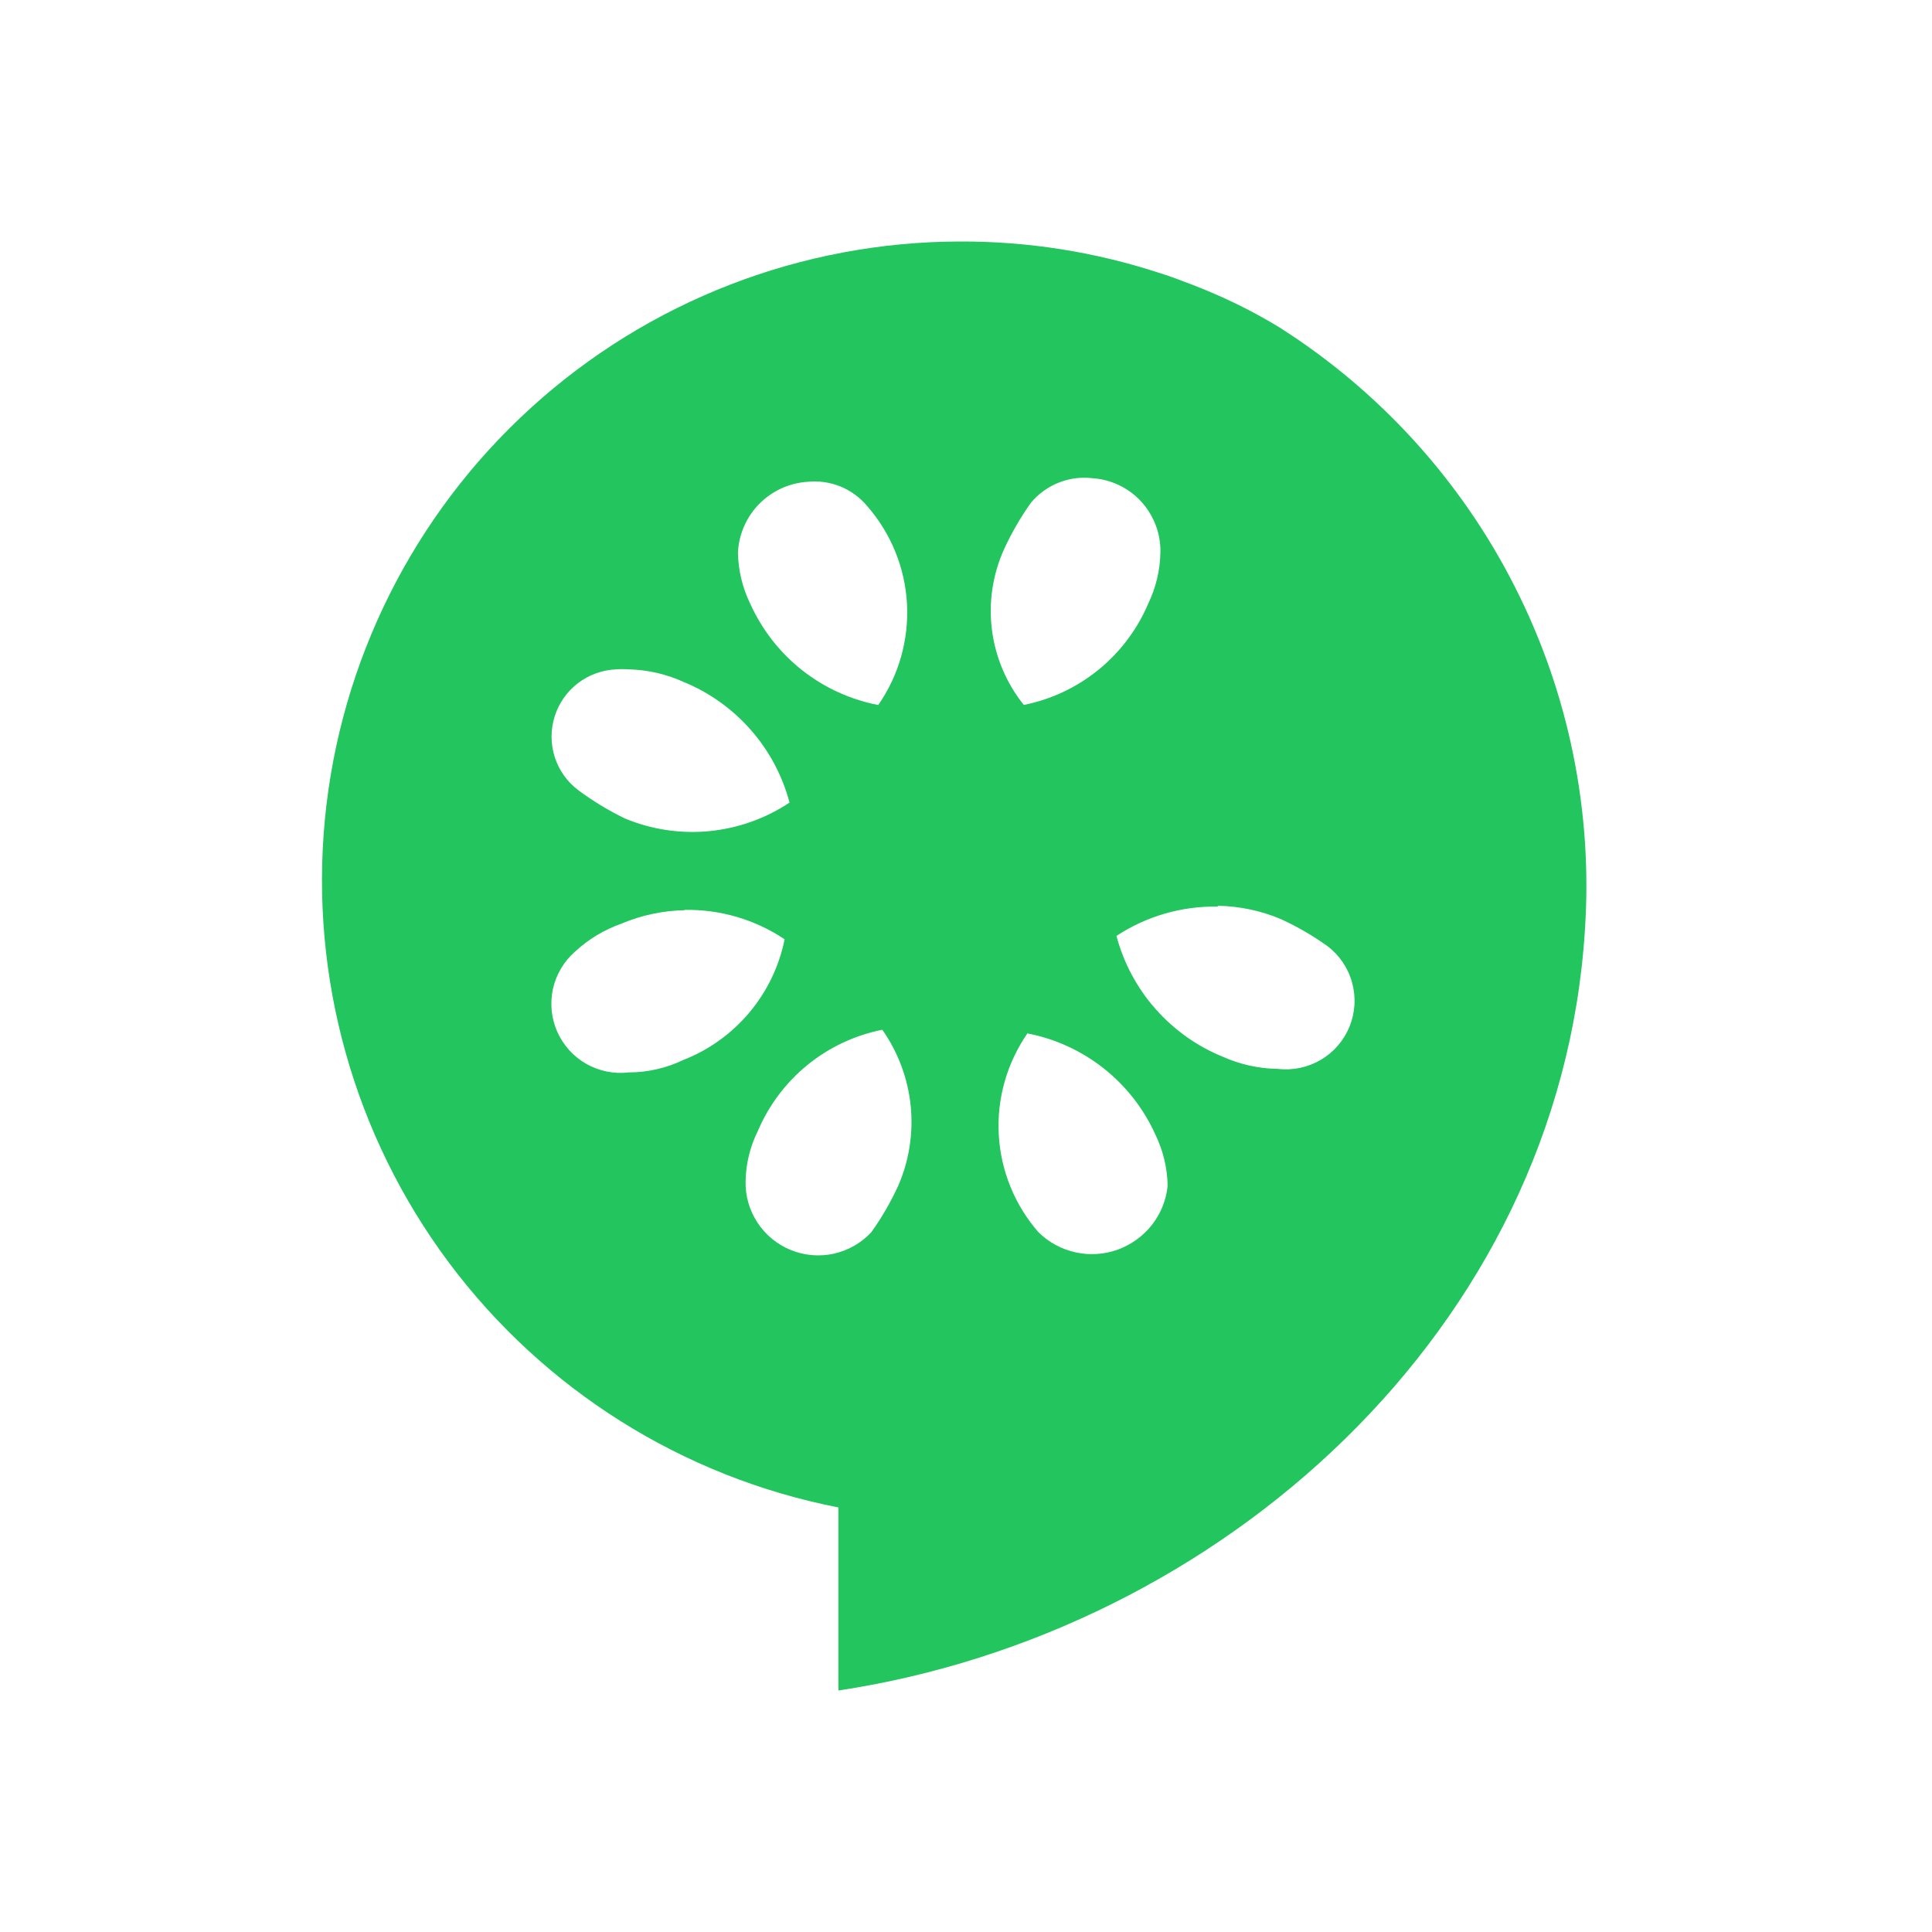
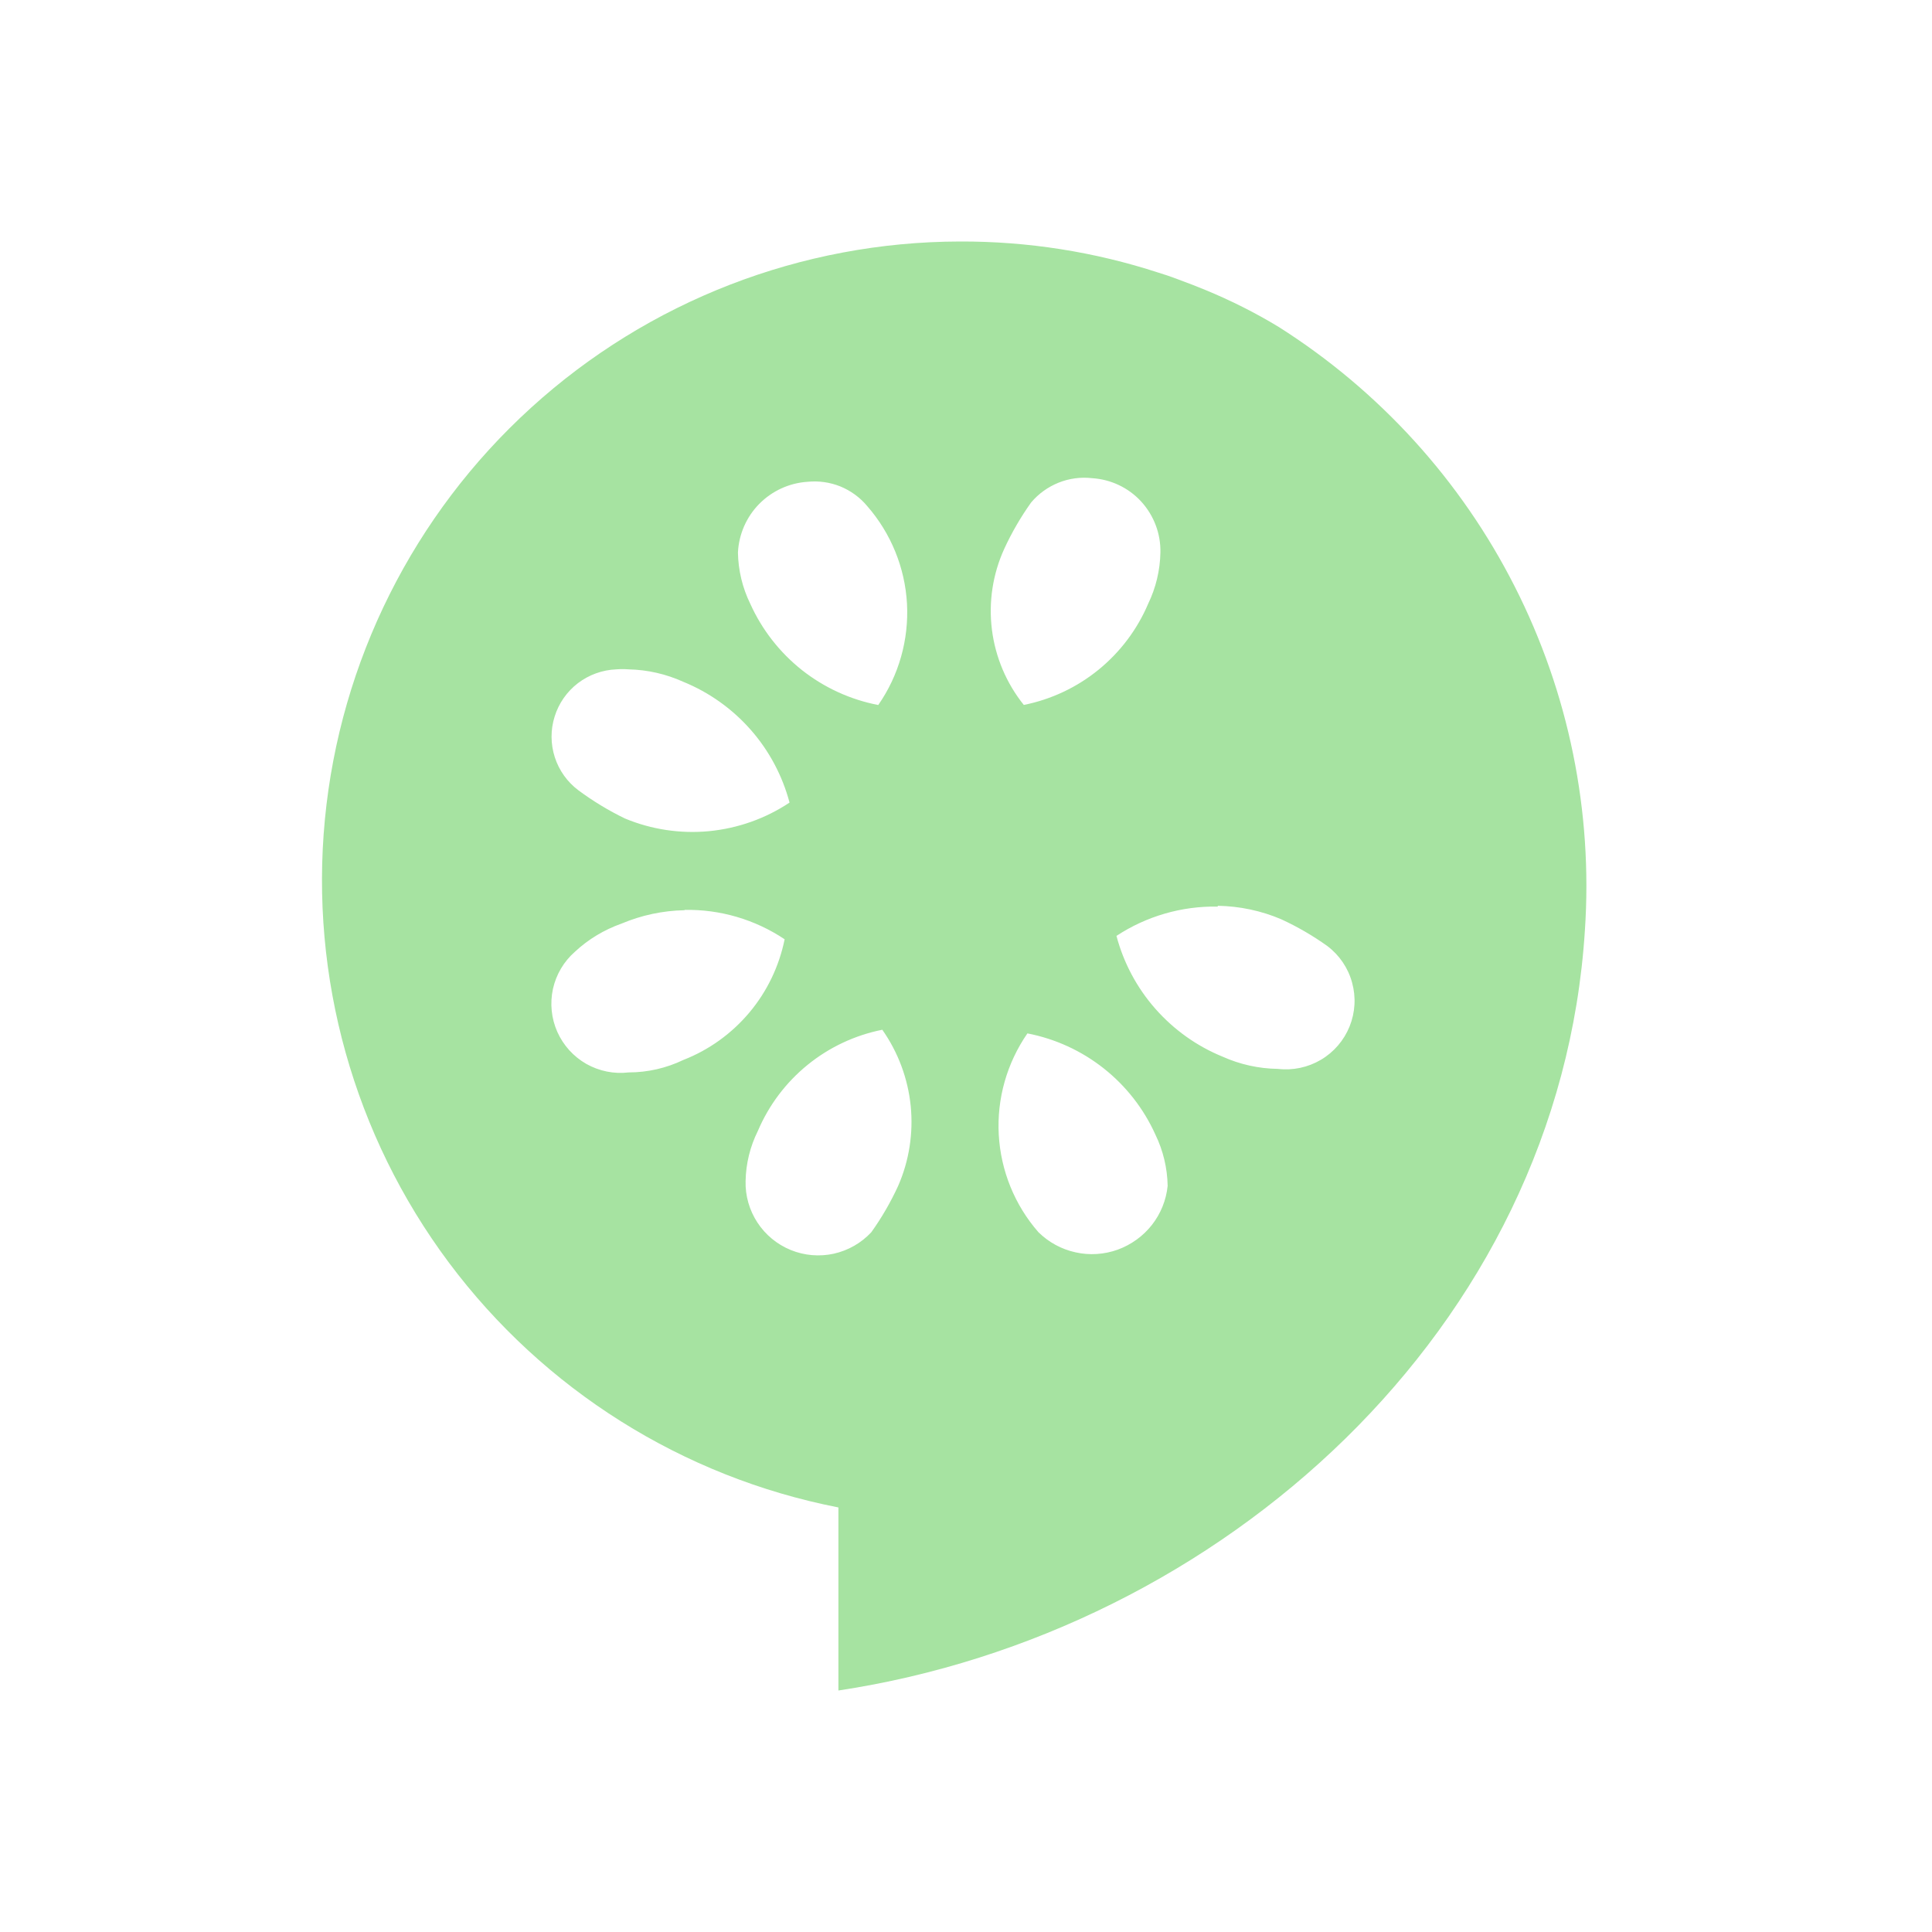
<svg xmlns="http://www.w3.org/2000/svg" width="24" height="24" viewBox="0 0 24 24" fill="none">
-   <path fill-rule="evenodd" clip-rule="evenodd" d="M11.926 3C9.955 3.003 8.054 3.739 6.596 5.066C5.137 6.393 4.225 8.215 4.036 10.178C3.848 12.14 4.396 14.103 5.575 15.683C6.755 17.263 8.48 18.348 10.415 18.726V21C15.166 20.283 19.374 16.512 19.688 11.559C19.788 10.082 19.487 8.606 18.817 7.287C18.148 5.967 17.134 4.853 15.884 4.061C15.592 3.884 15.287 3.731 14.971 3.601L14.819 3.54C14.679 3.488 14.539 3.431 14.394 3.388C13.598 3.128 12.764 2.997 11.926 3ZM13.566 5.94C13.425 5.924 13.282 5.943 13.15 5.996C13.018 6.049 12.901 6.133 12.809 6.242C12.68 6.423 12.568 6.616 12.475 6.818C12.332 7.132 12.279 7.479 12.322 7.822C12.365 8.164 12.502 8.488 12.718 8.757C13.058 8.689 13.377 8.539 13.646 8.32C13.915 8.101 14.127 7.82 14.263 7.5C14.359 7.301 14.411 7.084 14.415 6.863C14.42 6.629 14.334 6.403 14.176 6.23C14.018 6.058 13.8 5.955 13.566 5.94ZM10.031 5.985C9.804 6 9.591 6.098 9.431 6.26C9.272 6.422 9.178 6.637 9.167 6.864C9.171 7.085 9.223 7.302 9.32 7.5C9.465 7.822 9.685 8.104 9.961 8.323C10.238 8.542 10.563 8.691 10.91 8.758C11.166 8.39 11.291 7.947 11.267 7.499C11.242 7.052 11.068 6.625 10.773 6.287C10.684 6.18 10.569 6.096 10.44 6.043C10.311 5.991 10.171 5.971 10.032 5.985H10.031ZM7.656 8.315C7.483 8.322 7.317 8.382 7.18 8.486C7.043 8.591 6.941 8.736 6.89 8.901C6.838 9.066 6.839 9.242 6.892 9.407C6.945 9.571 7.048 9.715 7.186 9.818C7.367 9.952 7.56 10.069 7.762 10.167C8.093 10.305 8.453 10.359 8.809 10.325C9.166 10.29 9.509 10.169 9.808 9.97C9.719 9.635 9.554 9.325 9.325 9.065C9.096 8.805 8.81 8.601 8.489 8.47C8.275 8.373 8.043 8.32 7.808 8.315C7.757 8.311 7.707 8.311 7.656 8.315ZM15.126 11.262C14.68 11.254 14.242 11.381 13.869 11.626C13.958 11.961 14.123 12.271 14.352 12.531C14.581 12.791 14.866 12.995 15.187 13.126C15.403 13.223 15.637 13.275 15.874 13.278C16.06 13.3 16.248 13.26 16.409 13.165C16.57 13.07 16.695 12.924 16.765 12.751C16.835 12.577 16.846 12.386 16.796 12.206C16.747 12.025 16.639 11.866 16.49 11.753C16.31 11.624 16.117 11.512 15.915 11.419C15.666 11.313 15.399 11.257 15.129 11.252L15.126 11.262ZM8.504 11.307C8.234 11.312 7.968 11.369 7.719 11.474C7.505 11.55 7.308 11.668 7.142 11.823C7.004 11.944 6.909 12.105 6.869 12.284C6.83 12.464 6.849 12.651 6.923 12.818C6.998 12.986 7.124 13.125 7.283 13.216C7.443 13.306 7.627 13.344 7.809 13.322C8.044 13.322 8.277 13.269 8.489 13.167C8.807 13.043 9.089 12.84 9.309 12.578C9.529 12.316 9.679 12.003 9.747 11.668C9.379 11.422 8.946 11.295 8.504 11.303V11.307ZM10.96 12.792C10.619 12.86 10.3 13.01 10.031 13.229C9.761 13.449 9.55 13.73 9.414 14.05C9.318 14.243 9.266 14.455 9.262 14.671C9.257 14.854 9.309 15.034 9.409 15.187C9.509 15.34 9.654 15.459 9.823 15.528C9.992 15.597 10.179 15.613 10.357 15.574C10.536 15.534 10.698 15.442 10.823 15.308C10.953 15.127 11.064 14.934 11.157 14.732C11.294 14.419 11.347 14.076 11.313 13.737C11.278 13.397 11.157 13.072 10.961 12.793L10.96 12.792ZM12.763 12.837C12.508 13.206 12.382 13.648 12.407 14.096C12.432 14.543 12.605 14.97 12.9 15.307C13.027 15.432 13.186 15.519 13.361 15.557C13.534 15.596 13.716 15.584 13.884 15.524C14.051 15.463 14.199 15.357 14.309 15.217C14.419 15.077 14.487 14.908 14.505 14.731C14.501 14.51 14.449 14.293 14.353 14.095C14.208 13.773 13.988 13.491 13.711 13.272C13.434 13.053 13.109 12.904 12.762 12.837H12.763Z" fill="#22C55E" />
+   <path fill-rule="evenodd" clip-rule="evenodd" d="M11.926 3C9.955 3.003 8.054 3.739 6.596 5.066C5.137 6.393 4.225 8.215 4.036 10.178C3.848 12.14 4.396 14.103 5.575 15.683C6.755 17.263 8.48 18.348 10.415 18.726V21C15.166 20.283 19.374 16.512 19.688 11.559C19.788 10.082 19.487 8.606 18.817 7.287C18.148 5.967 17.134 4.853 15.884 4.061C15.592 3.884 15.287 3.731 14.971 3.601L14.819 3.54C14.679 3.488 14.539 3.431 14.394 3.388C13.598 3.128 12.764 2.997 11.926 3ZM13.566 5.94C13.425 5.924 13.282 5.943 13.15 5.996C13.018 6.049 12.901 6.133 12.809 6.242C12.68 6.423 12.568 6.616 12.475 6.818C12.332 7.132 12.279 7.479 12.322 7.822C12.365 8.164 12.502 8.488 12.718 8.757C13.058 8.689 13.377 8.539 13.646 8.32C13.915 8.101 14.127 7.82 14.263 7.5C14.359 7.301 14.411 7.084 14.415 6.863C14.42 6.629 14.334 6.403 14.176 6.23C14.018 6.058 13.8 5.955 13.566 5.94ZM10.031 5.985C9.804 6 9.591 6.098 9.431 6.26C9.272 6.422 9.178 6.637 9.167 6.864C9.171 7.085 9.223 7.302 9.32 7.5C9.465 7.822 9.685 8.104 9.961 8.323C10.238 8.542 10.563 8.691 10.91 8.758C11.166 8.39 11.291 7.947 11.267 7.499C11.242 7.052 11.068 6.625 10.773 6.287C10.684 6.18 10.569 6.096 10.44 6.043C10.311 5.991 10.171 5.971 10.032 5.985H10.031ZM7.656 8.315C7.483 8.322 7.317 8.382 7.18 8.486C7.043 8.591 6.941 8.736 6.89 8.901C6.838 9.066 6.839 9.242 6.892 9.407C6.945 9.571 7.048 9.715 7.186 9.818C7.367 9.952 7.56 10.069 7.762 10.167C8.093 10.305 8.453 10.359 8.809 10.325C9.166 10.29 9.509 10.169 9.808 9.97C9.719 9.635 9.554 9.325 9.325 9.065C9.096 8.805 8.81 8.601 8.489 8.47C8.275 8.373 8.043 8.32 7.808 8.315C7.757 8.311 7.707 8.311 7.656 8.315ZM15.126 11.262C14.68 11.254 14.242 11.381 13.869 11.626C13.958 11.961 14.123 12.271 14.352 12.531C14.581 12.791 14.866 12.995 15.187 13.126C15.403 13.223 15.637 13.275 15.874 13.278C16.06 13.3 16.248 13.26 16.409 13.165C16.57 13.07 16.695 12.924 16.765 12.751C16.835 12.577 16.846 12.386 16.796 12.206C16.747 12.025 16.639 11.866 16.49 11.753C16.31 11.624 16.117 11.512 15.915 11.419C15.666 11.313 15.399 11.257 15.129 11.252L15.126 11.262ZM8.504 11.307C8.234 11.312 7.968 11.369 7.719 11.474C7.505 11.55 7.308 11.668 7.142 11.823C7.004 11.944 6.909 12.105 6.869 12.284C6.83 12.464 6.849 12.651 6.923 12.818C6.998 12.986 7.124 13.125 7.283 13.216C7.443 13.306 7.627 13.344 7.809 13.322C8.044 13.322 8.277 13.269 8.489 13.167C8.807 13.043 9.089 12.84 9.309 12.578C9.529 12.316 9.679 12.003 9.747 11.668C9.379 11.422 8.946 11.295 8.504 11.303V11.307ZM10.96 12.792C10.619 12.86 10.3 13.01 10.031 13.229C9.761 13.449 9.55 13.73 9.414 14.05C9.318 14.243 9.266 14.455 9.262 14.671C9.257 14.854 9.309 15.034 9.409 15.187C9.509 15.34 9.654 15.459 9.823 15.528C9.992 15.597 10.179 15.613 10.357 15.574C10.536 15.534 10.698 15.442 10.823 15.308C10.953 15.127 11.064 14.934 11.157 14.732C11.294 14.419 11.347 14.076 11.313 13.737C11.278 13.397 11.157 13.072 10.961 12.793L10.96 12.792ZM12.763 12.837C12.508 13.206 12.382 13.648 12.407 14.096C12.432 14.543 12.605 14.97 12.9 15.307C13.027 15.432 13.186 15.519 13.361 15.557C13.534 15.596 13.716 15.584 13.884 15.524C14.051 15.463 14.199 15.357 14.309 15.217C14.419 15.077 14.487 14.908 14.505 14.731C14.501 14.51 14.449 14.293 14.353 14.095C14.208 13.773 13.988 13.491 13.711 13.272C13.434 13.053 13.109 12.904 12.762 12.837H12.763Z" fill="#a6e3a1" />
</svg>
